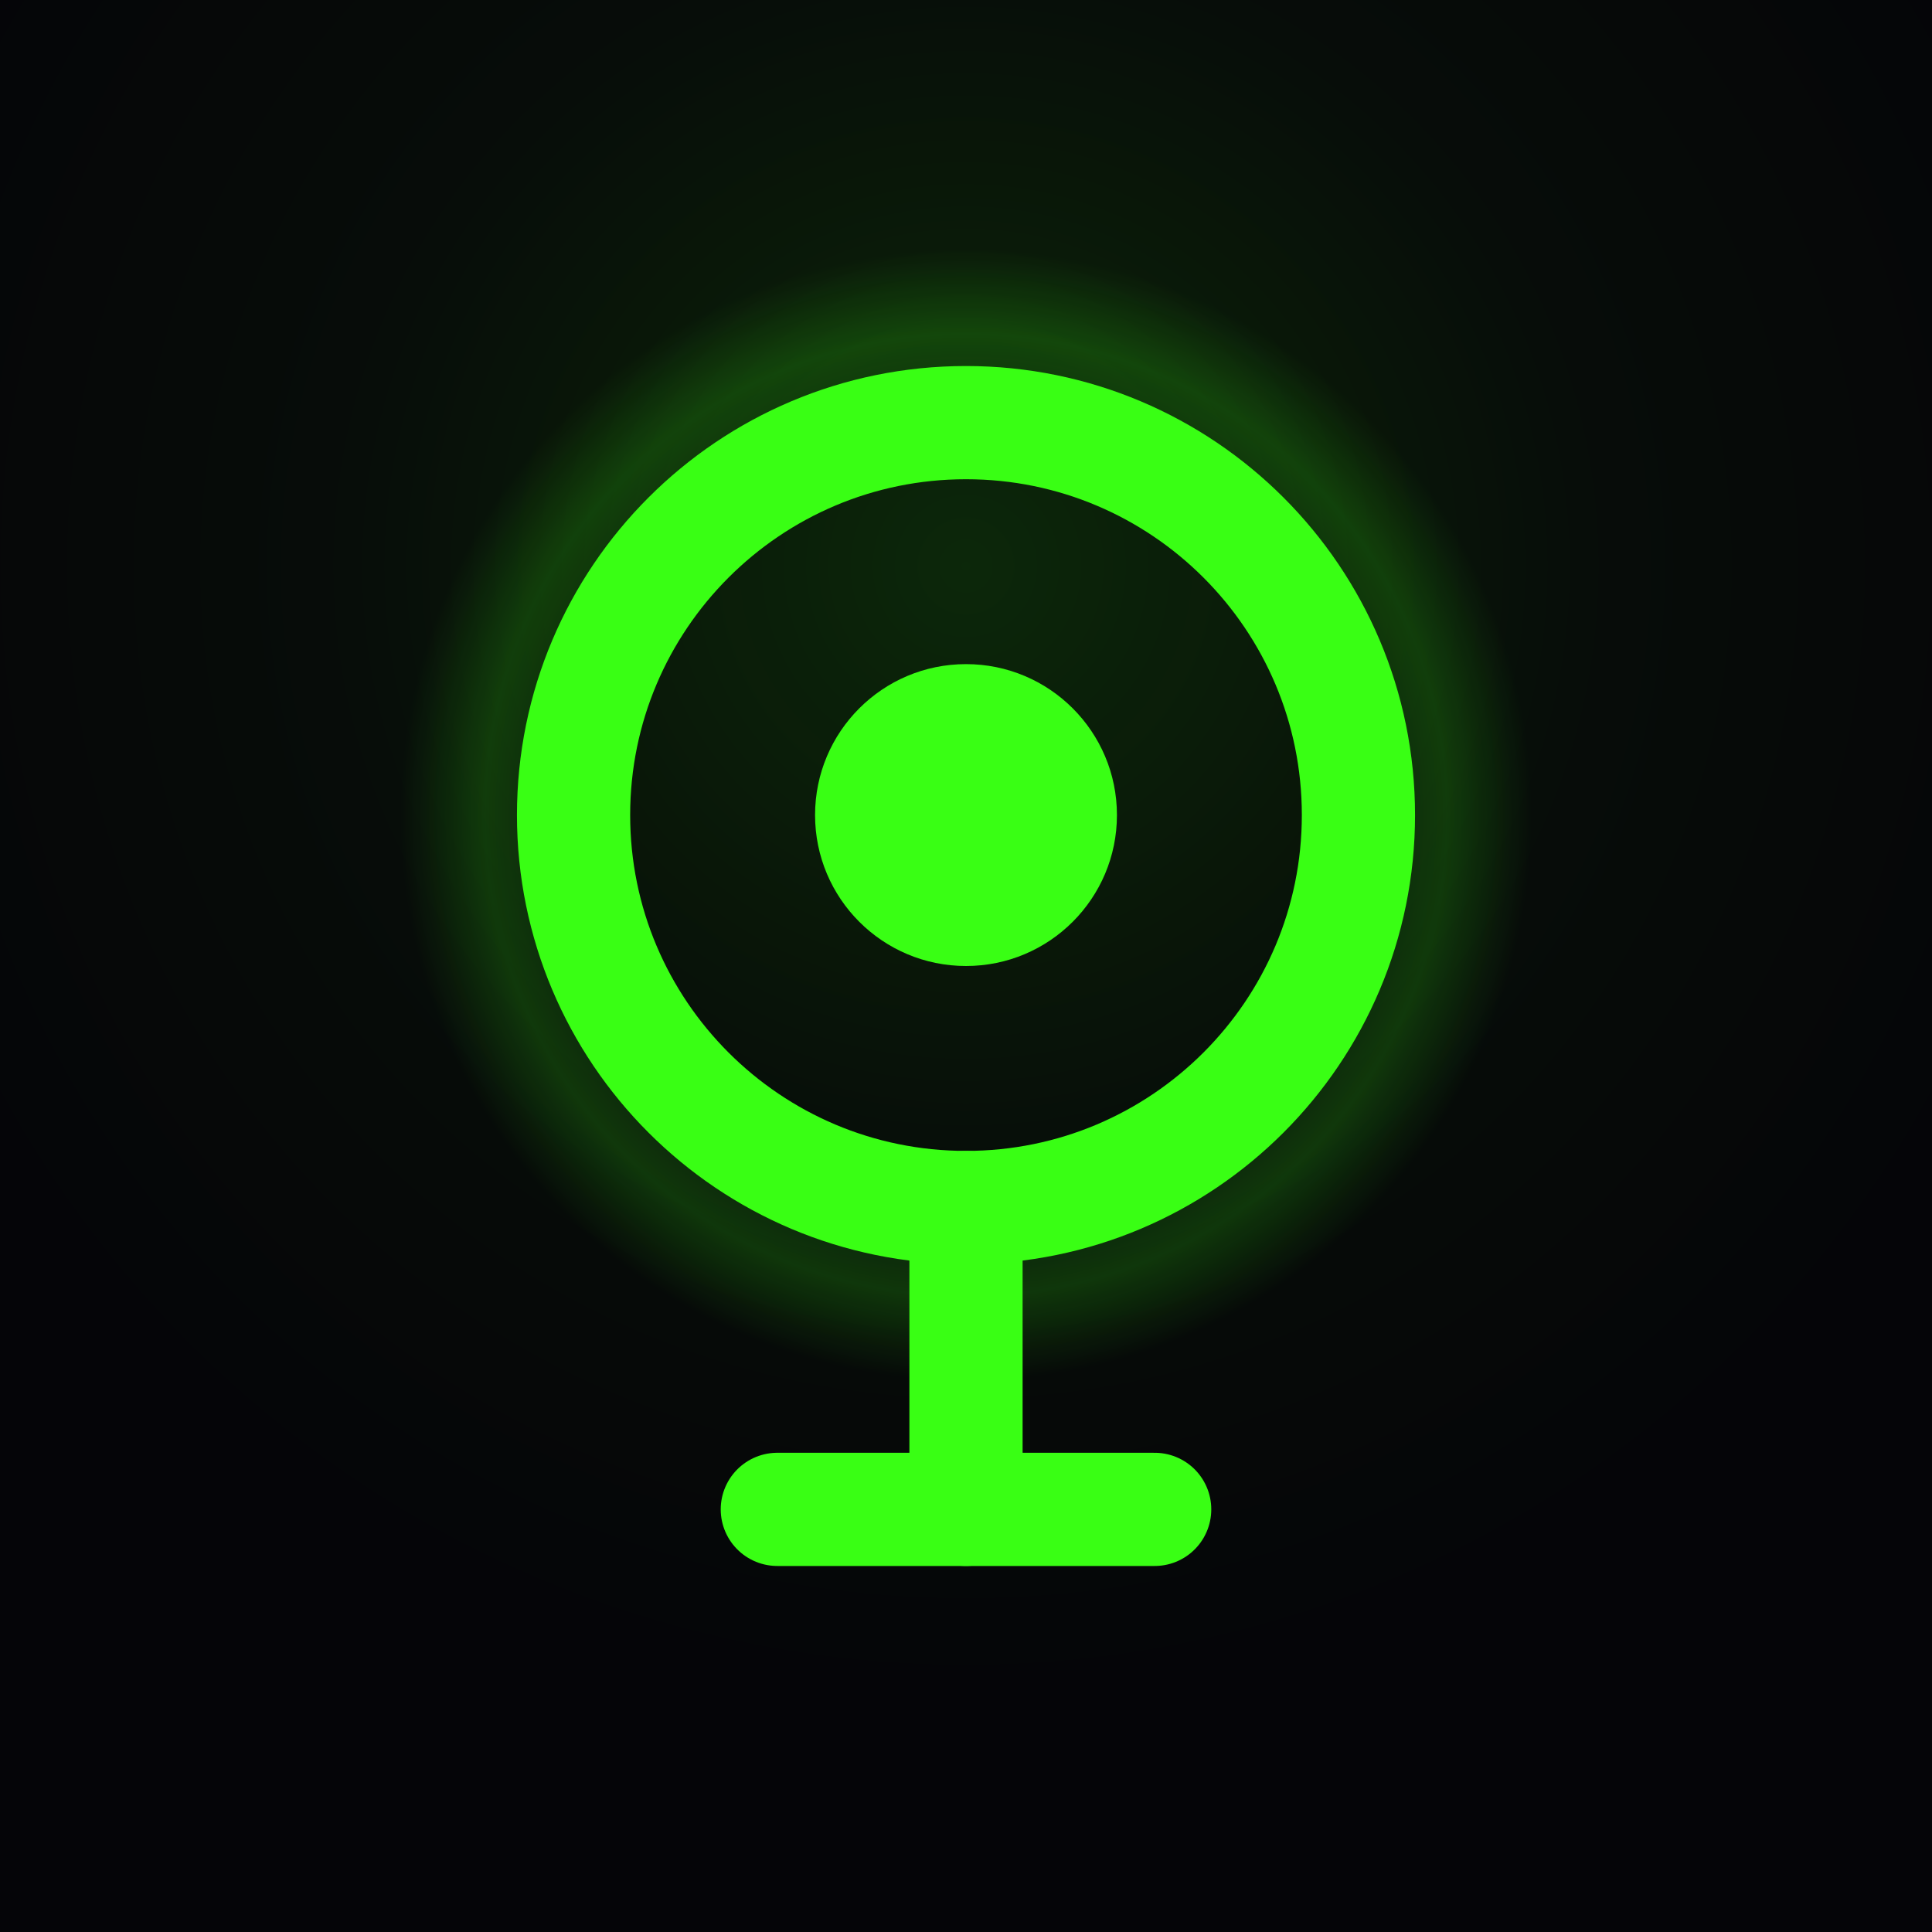
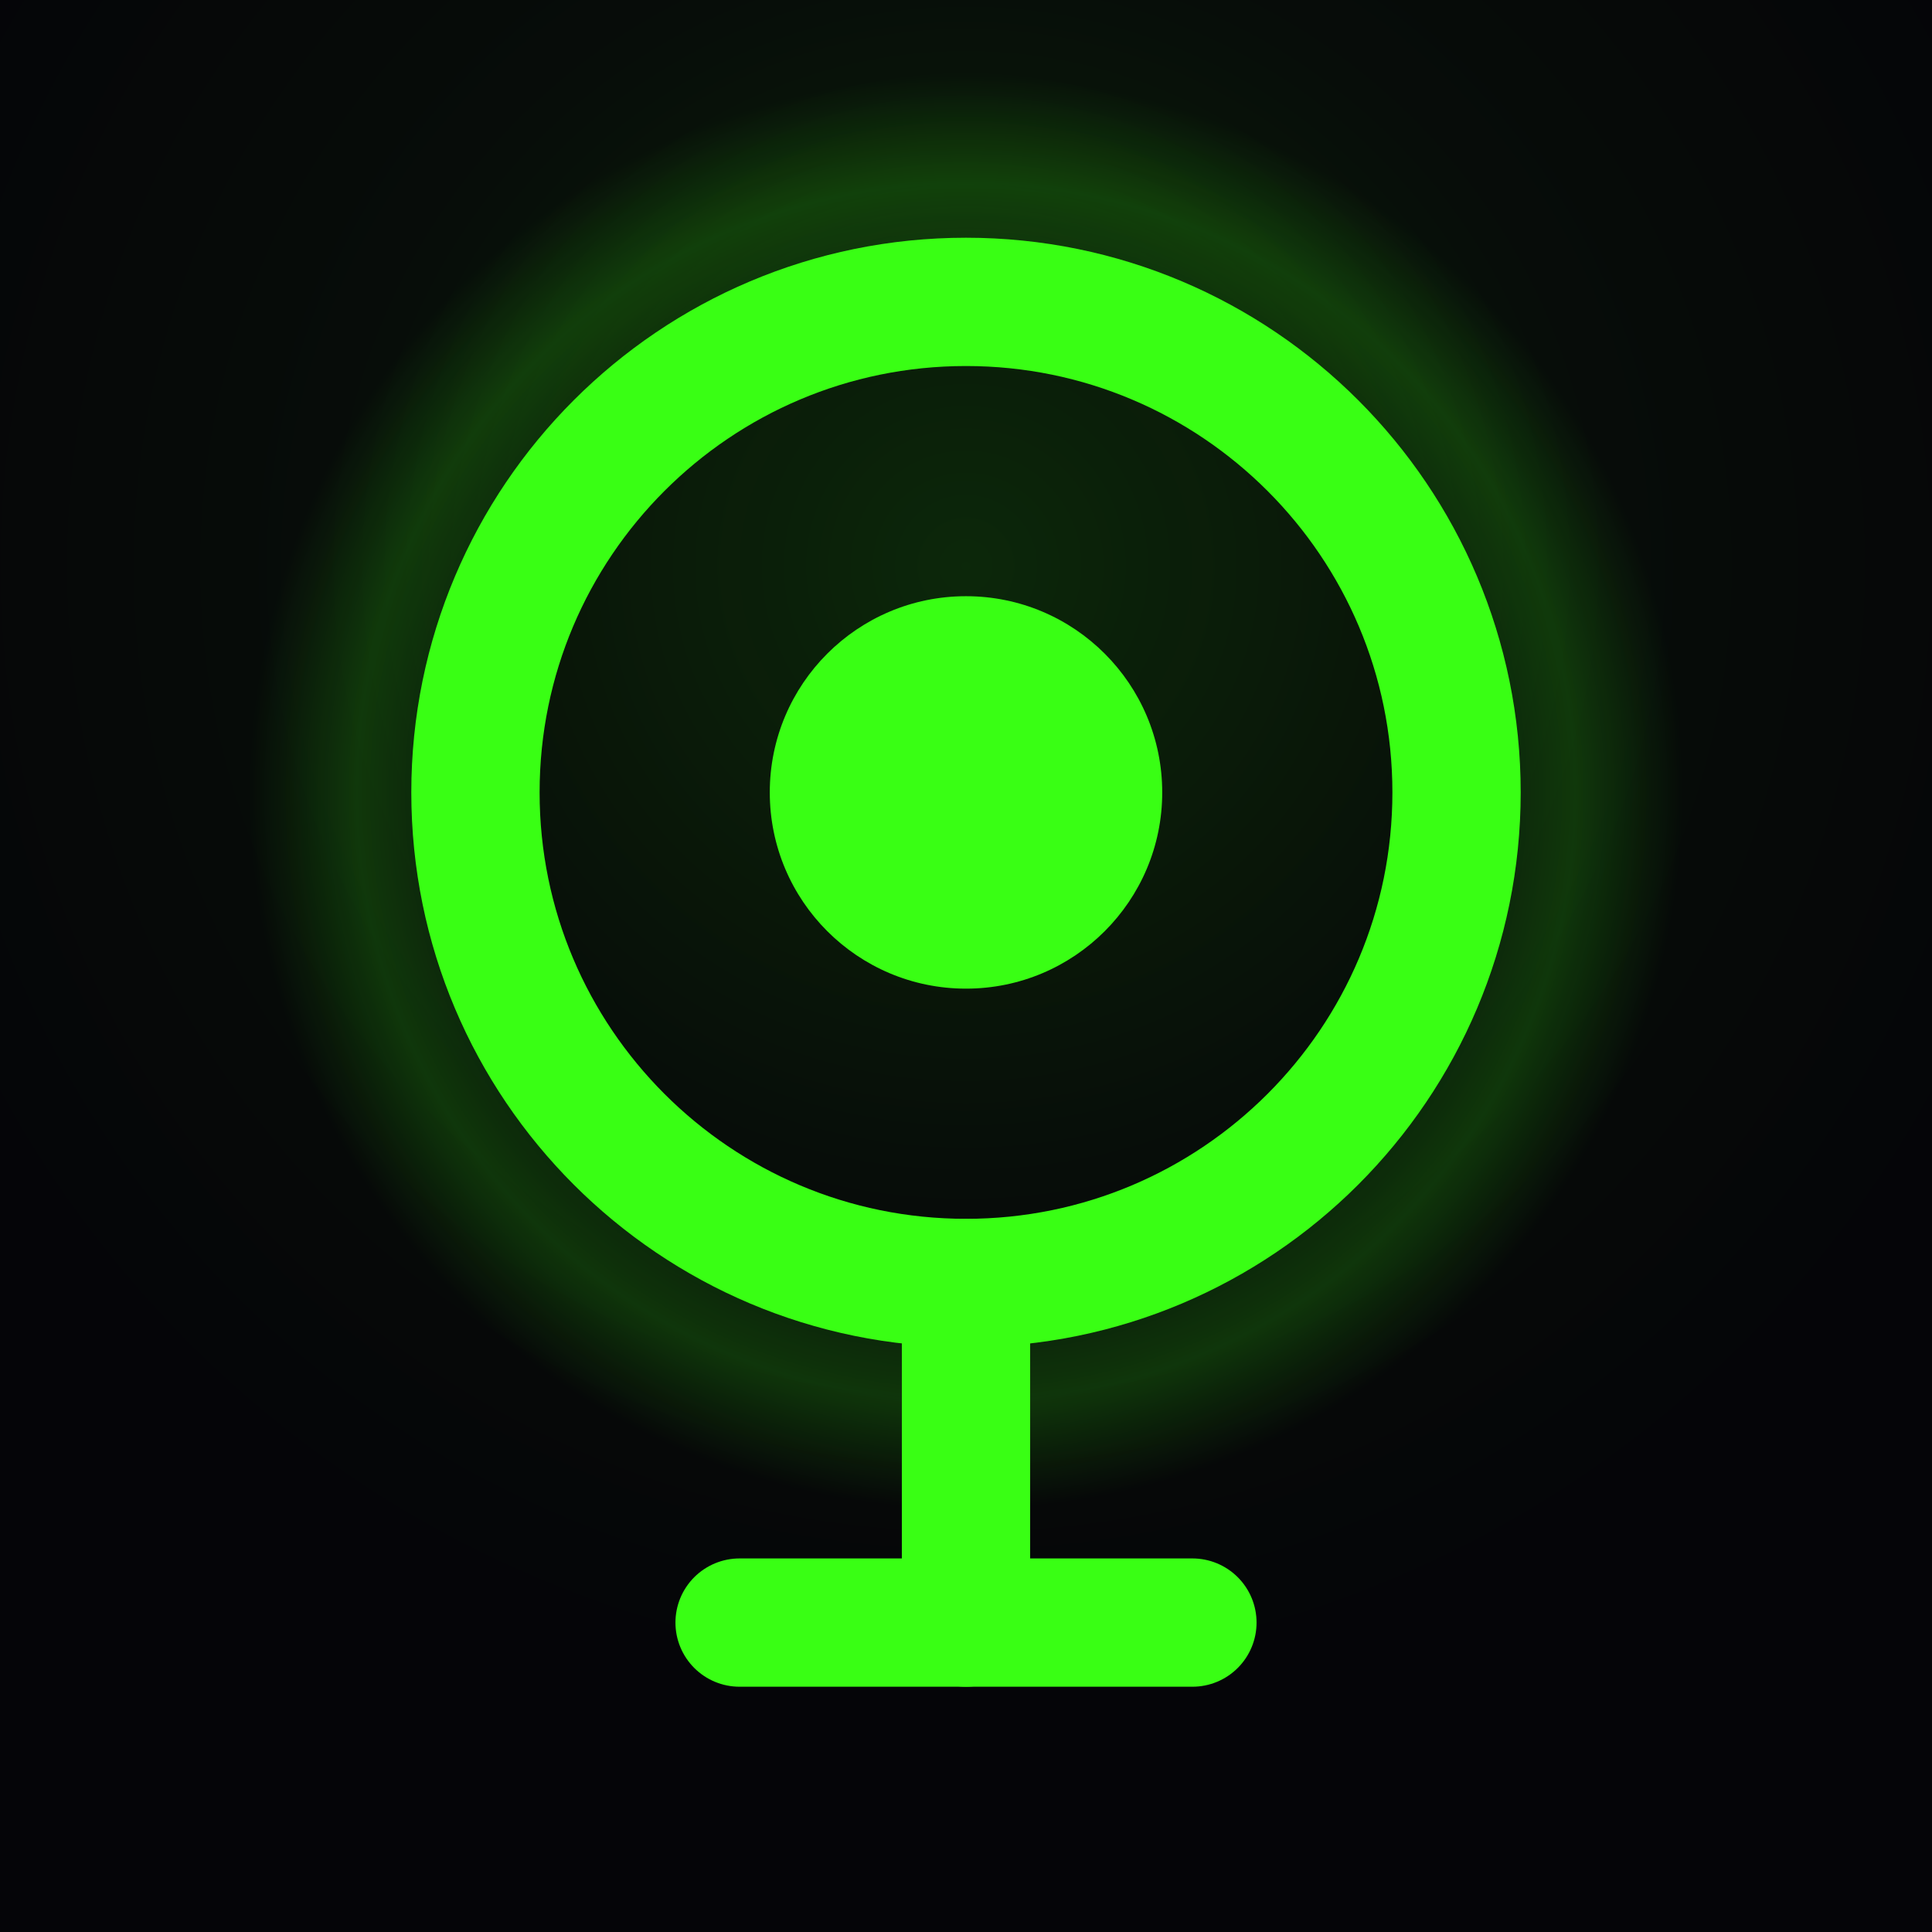
<svg xmlns="http://www.w3.org/2000/svg" viewBox="0 0 512 512" width="512" height="512">
  <defs>
    <radialGradient id="gloss" cx="256" cy="150" r="300" gradientUnits="userSpaceOnUse">
      <stop offset="0" stop-color="#39ff14" stop-opacity="0.14" />
      <stop offset="0.55" stop-color="#39ff14" stop-opacity="0.03" />
      <stop offset="1" stop-color="#39ff14" stop-opacity="0" />
    </radialGradient>
-     <radialGradient id="halo" cx="256" cy="216" r="150" gradientUnits="userSpaceOnUse">
+     <radialGradient id="halo" cx="256" cy="210" r="190" gradientUnits="userSpaceOnUse">
      <stop offset="0.6" stop-color="#39ff14" stop-opacity="0" />
      <stop offset="0.85" stop-color="#39ff14" stop-opacity="0.18" />
      <stop offset="1" stop-color="#39ff14" stop-opacity="0" />
    </radialGradient>
  </defs>
  <rect width="512" height="512" fill="#050508" />
  <rect width="512" height="512" fill="url(#gloss)" />
-   <circle cx="256" cy="216" r="150" fill="url(#halo)" />
-   <circle cx="256" cy="216" r="104" fill="none" stroke="#39ff14" stroke-width="30" />
-   <circle cx="256" cy="216" r="40" fill="#39ff14" />
-   <path d="M256 320 L256 400" stroke="#39ff14" stroke-width="30" stroke-linecap="round" />
-   <path d="M206 400 L306 400" stroke="#39ff14" stroke-width="30" stroke-linecap="round" />
+   <circle cx="256" cy="210" r="190" fill="url(#halo)" />
+   <circle cx="256" cy="210" r="130" fill="none" stroke="#39ff14" stroke-width="34" />
+   <circle cx="256" cy="210" r="52" fill="#39ff14" />
+   <path d="M256 340 L256 430" stroke="#39ff14" stroke-width="34" stroke-linecap="round" />
+   <path d="M196 430 L316 430" stroke="#39ff14" stroke-width="34" stroke-linecap="round" />
</svg>
